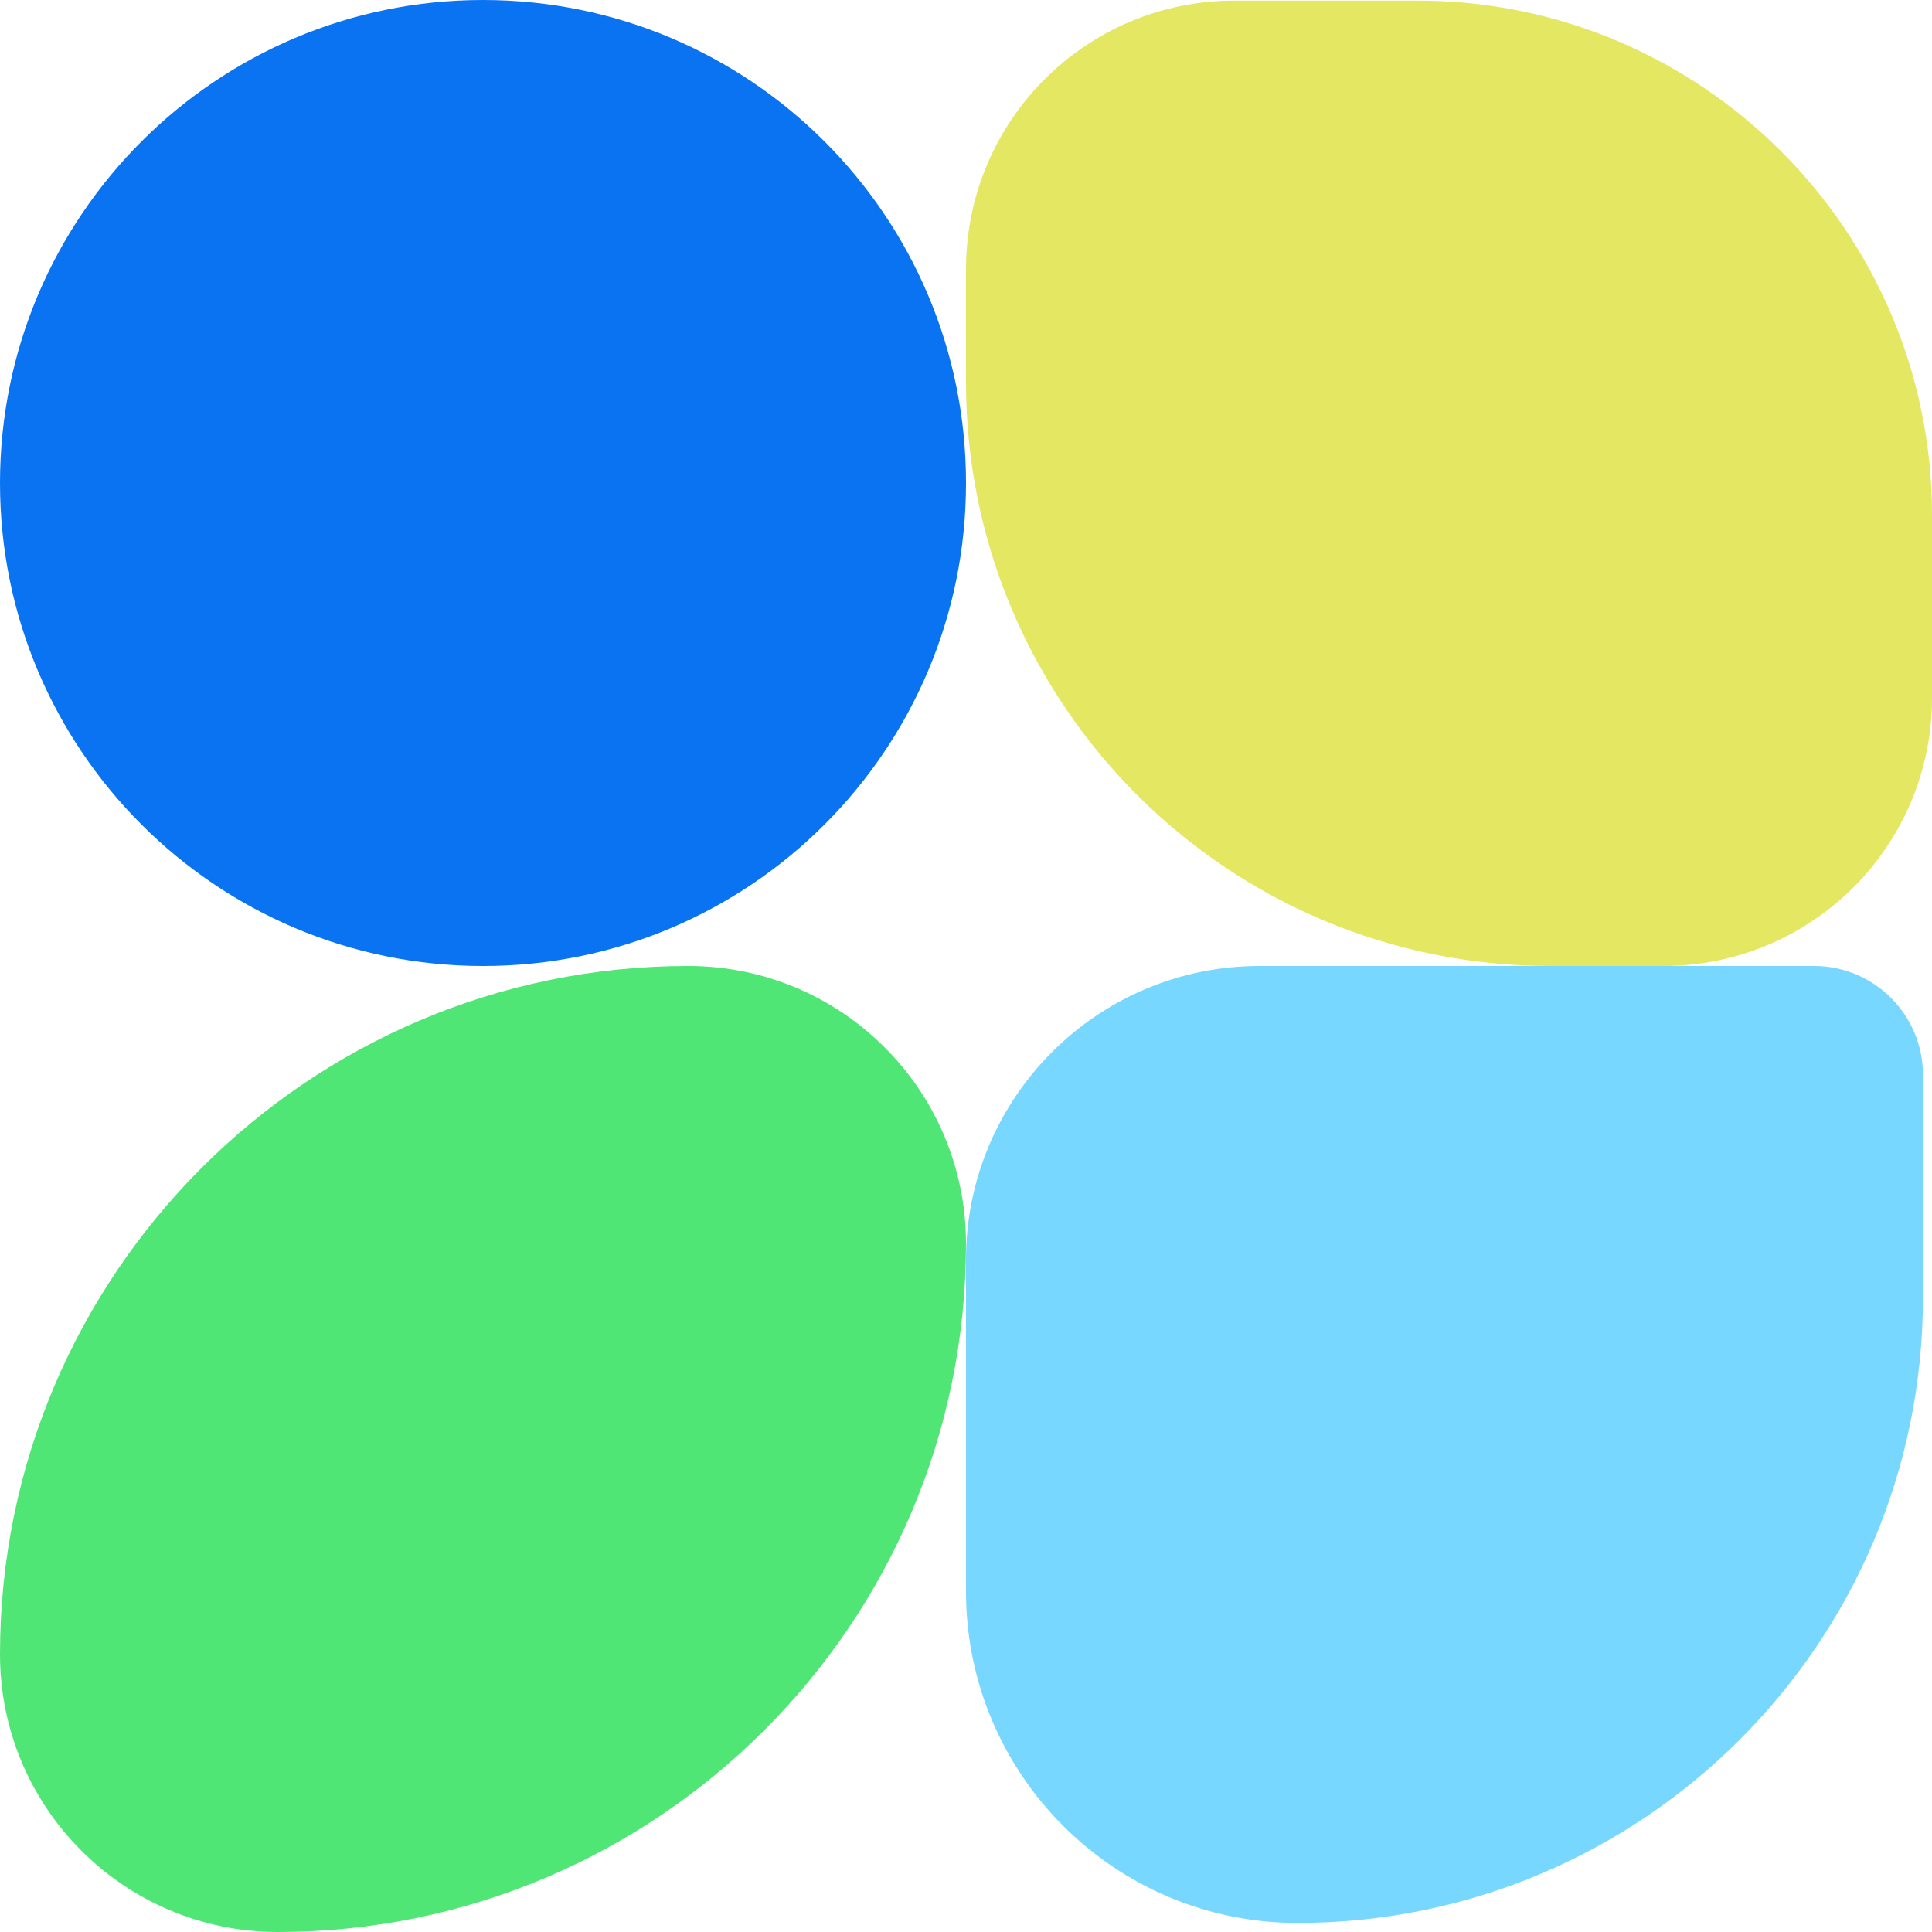
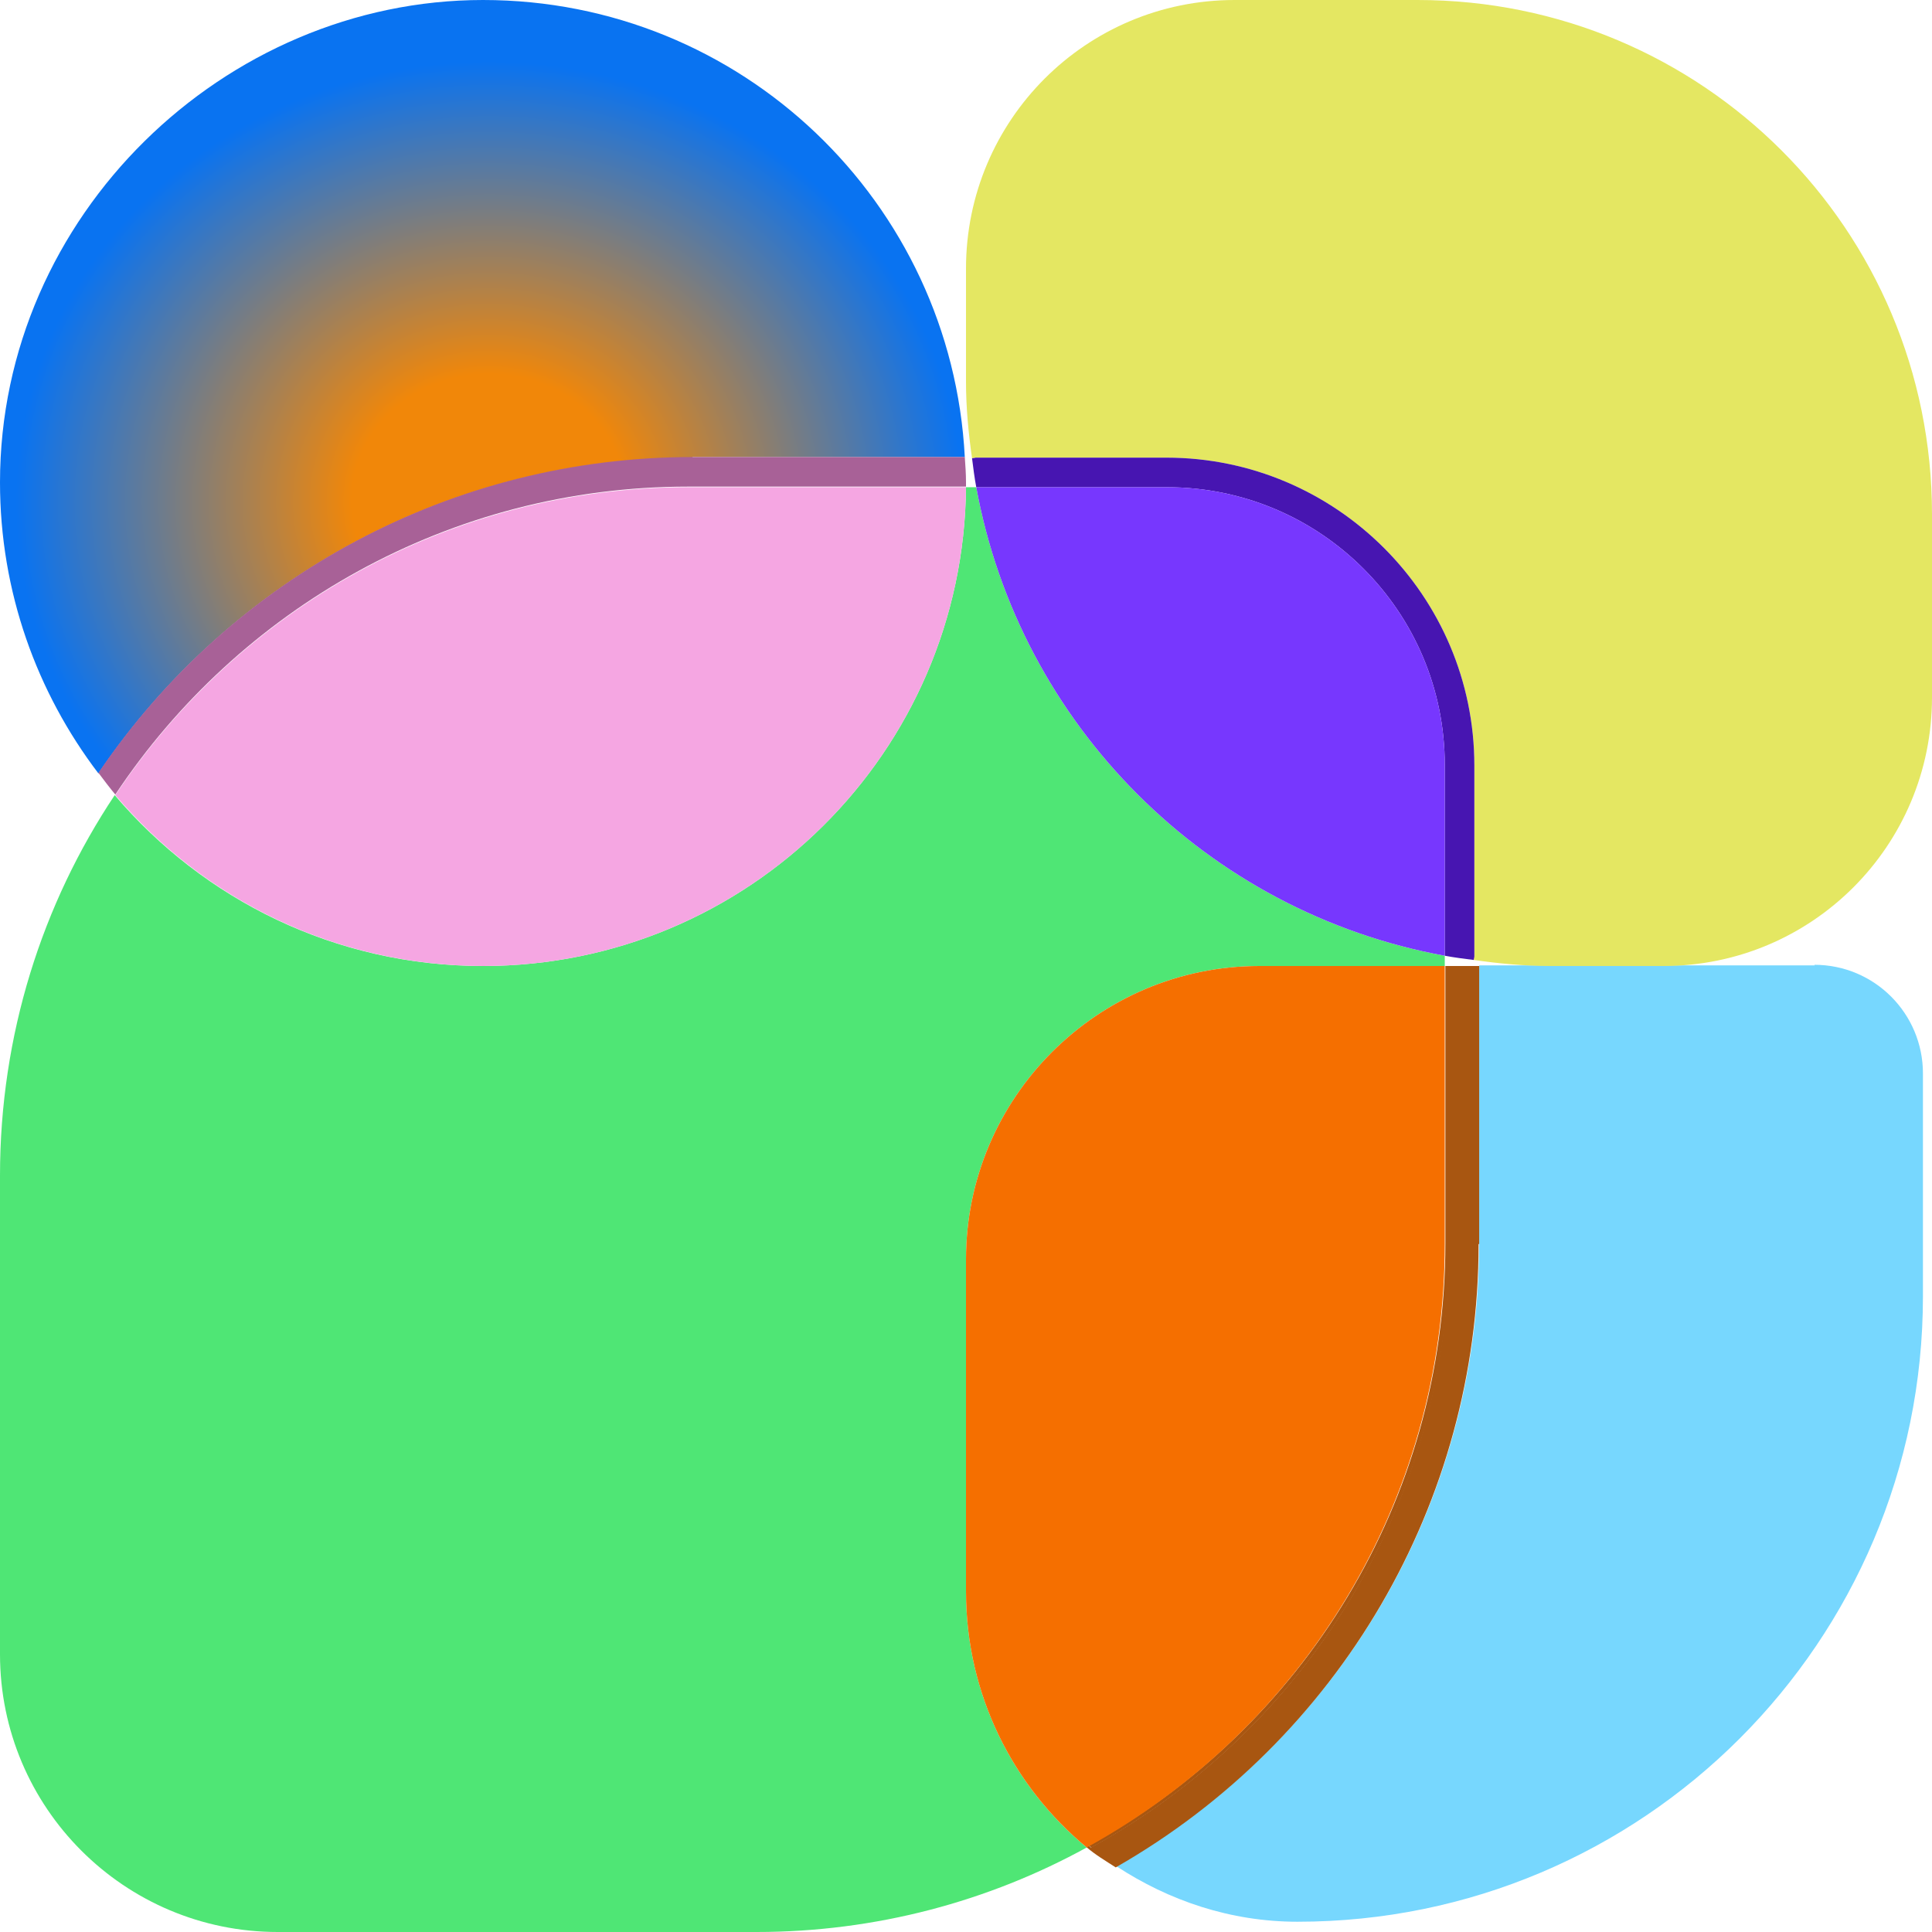
- <svg xmlns="http://www.w3.org/2000/svg" id="Layer_1" version="1.1" viewBox="0 0 32 32">
+ <svg xmlns="http://www.w3.org/2000/svg" version="1.1" viewBox="0 0 32 32">
  <defs>
    <style>
      .st0 {
-         fill: #0973f1;
+         fill: #7737fe;
      }

      .st1 {
+         fill: none;
+       }
+ 
+       .st2 {
+         fill: url(#radial-gradient);
+       }
+ 
+       .st3 {
+         fill: #a85611;
+       }
+ 
+       .st4 {
+         fill: #a86197;
+       }
+ 
+       .st5 {
+         fill: #f5a6e2;
+       }
+ 
+       .st6 {
+         fill: #f56f00;
+       }
+ 
+       .st7 {
        fill: #4fe675;
      }

-       .st2 {
+       .st8 {
+         fill: #4715b1;
+       }
+ 
+       .st9 {
        fill: #e4e762;
      }

-       .st3 {
+       .st10 {
        fill: #77d7fe;
      }
    </style>
+     <radialGradient id="radial-gradient" cx="8.1" cy="8.29" fx="8.1" fy="8.29" r="7.84" gradientTransform="translate(0 .6) scale(1 .93)" gradientUnits="userSpaceOnUse">
+       <stop offset=".29" stop-color="#f18709" />
+       <stop offset="1" stop-color="#0973f1" />
+     </radialGradient>
  </defs>
-   <rect class="st0" x="0" y="0" width="16" height="16" rx="8" ry="8" />
-   <path class="st2" d="M20.45,0h1.87C27.67,0,32,4.33,32,9.67v1.87c0,2.46-1.99,4.45-4.45,4.45h-3.03c-4.7,0-8.52-3.82-8.52-8.52v-3.03C16,1.99,17.99,0,20.45,0Z" transform="translate(48 16) rotate(-180)" />
-   <path class="st1" d="M11.4,16h0c2.54,0,4.6,2.06,4.6,4.6h0c0,6.29-5.11,11.4-11.4,11.4h0C2.06,32,0,29.94,0,27.4H0C0,21.11,5.11,16,11.4,16Z" />
-   <path class="st3" d="M17.8,16h3.69c5.72,0,10.36,4.64,10.36,10.36h0c0,3.03-2.46,5.49-5.49,5.49h-5.5c-2.68,0-4.86-2.18-4.86-4.86v-9.19c0-.99.81-1.8,1.8-1.8Z" transform="translate(47.85 0) rotate(90)" />
+   <g id="Layer_3">
+     <path class="st2" d="M11.47,7.57h4.51C15.76,3.35,12.28,0,8,0S0,3.57,0,7.99c0,1.81.61,3.48,1.63,4.82,2.22-3.28,5.89-5.23,9.84-5.23Z" />
+     <path class="st4" d="M11.4,8.06h4.6s0-.05,0-.07c0-.14-.01-.28-.02-.42h-4.51c-3.95,0-7.62,1.96-9.84,5.23.09.12.18.24.28.36,2.04-3.07,5.53-5.1,9.49-5.1Z" />
+     <path class="st10" d="M30.06,15.99h-5.56s0,0,0,0v4.6c0,4.28-2.3,8.21-6.01,10.32.87.57,1.89.92,3,.92,5.72,0,10.36-4.64,10.36-10.36v-3.69c0-.99-.8-1.8-1.8-1.8Z" />
+     <path class="st3" d="M24.5,20.6v-4.6s0,0,0,0h-.57s.07,0,.07,0v4.6c0,4.31-2.39,8.06-5.93,10-.01-.01-.02-.02-.04-.03-.01,0-.02.02-.04.02.15.13.32.23.49.34,3.71-2.12,6.01-6.05,6.01-10.32Z" />
+     <path class="st3" d="M18.04,30.57s.02.02.04.03c3.53-1.94,5.93-5.69,5.93-10v-4.6h-.07v4.59c0,4.3-2.38,8.03-5.89,9.97Z" />
+     <path class="st1" d="M19.31,8.07h-3.16c.72,3.94,3.82,7.04,7.76,7.76v-3.16c0-2.54-2.06-4.6-4.6-4.6Z" />
+     <path class="st9" d="M23.48,0h-3.03c-2.46,0-4.45,1.99-4.45,4.45v1.87c0,.43.04.85.1,1.27.02,0,.04-.01.06-.01h3.16c2.81,0,5.1,2.29,5.1,5.1v3.16s-.01.04-.01.06c.42.06.84.1,1.27.1h1.87c2.46,0,4.45-1.99,4.45-4.45v-3.03C32,3.8,28.19,0,23.48,0Z" />
+     <path class="st8" d="M24.42,12.68c0-2.81-2.29-5.1-5.1-5.1h-3.16s-.04.01-.06.01c.02.16.04.32.07.48h3.16c2.54,0,4.6,2.06,4.6,4.6v3.16c.16.03.32.05.48.07,0-.02.01-.04.01-.06v-3.16Z" />
+   </g>
+   <g id="Layer_1">
+     <path class="st1" d="M25.67,16c-.6,0-1.18-.06-1.75-.17v.17h1.75Z" />
+     <path class="st7" d="M16,26.36v-5.5c0-2.68,2.18-4.86,4.86-4.86h3.07v-.17c-3.94-.72-7.04-3.82-7.76-7.76h-.17c-.04,4.38-3.6,7.93-8,7.93-2.45,0-4.63-1.1-6.1-2.83-1.2,1.8-1.9,3.97-1.9,6.3v7.93c0,2.54,2.06,4.6,4.6,4.6h7.93c1.98,0,3.85-.51,5.47-1.4-1.22-1.01-2-2.53-2-4.24Z" />
+     <path class="st5" d="M8,16c4.39,0,7.96-3.54,8-7.93h-4.6c-3.96,0-7.45,2.03-9.49,5.1,1.47,1.73,3.65,2.83,6.1,2.83Z" />
+     <path class="st0" d="M23.93,15.83v-3.16c0-2.54-2.06-4.6-4.6-4.6h-3.16c.72,3.94,3.82,7.04,7.76,7.76Z" />
+     <path class="st6" d="M23.93,20.6v-4.6h-3.07c-2.68,0-4.86,2.18-4.86,4.86v5.5c0,1.71.78,3.23,2,4.24,3.53-1.94,5.93-5.69,5.93-10Z" />
+   </g>
</svg>
